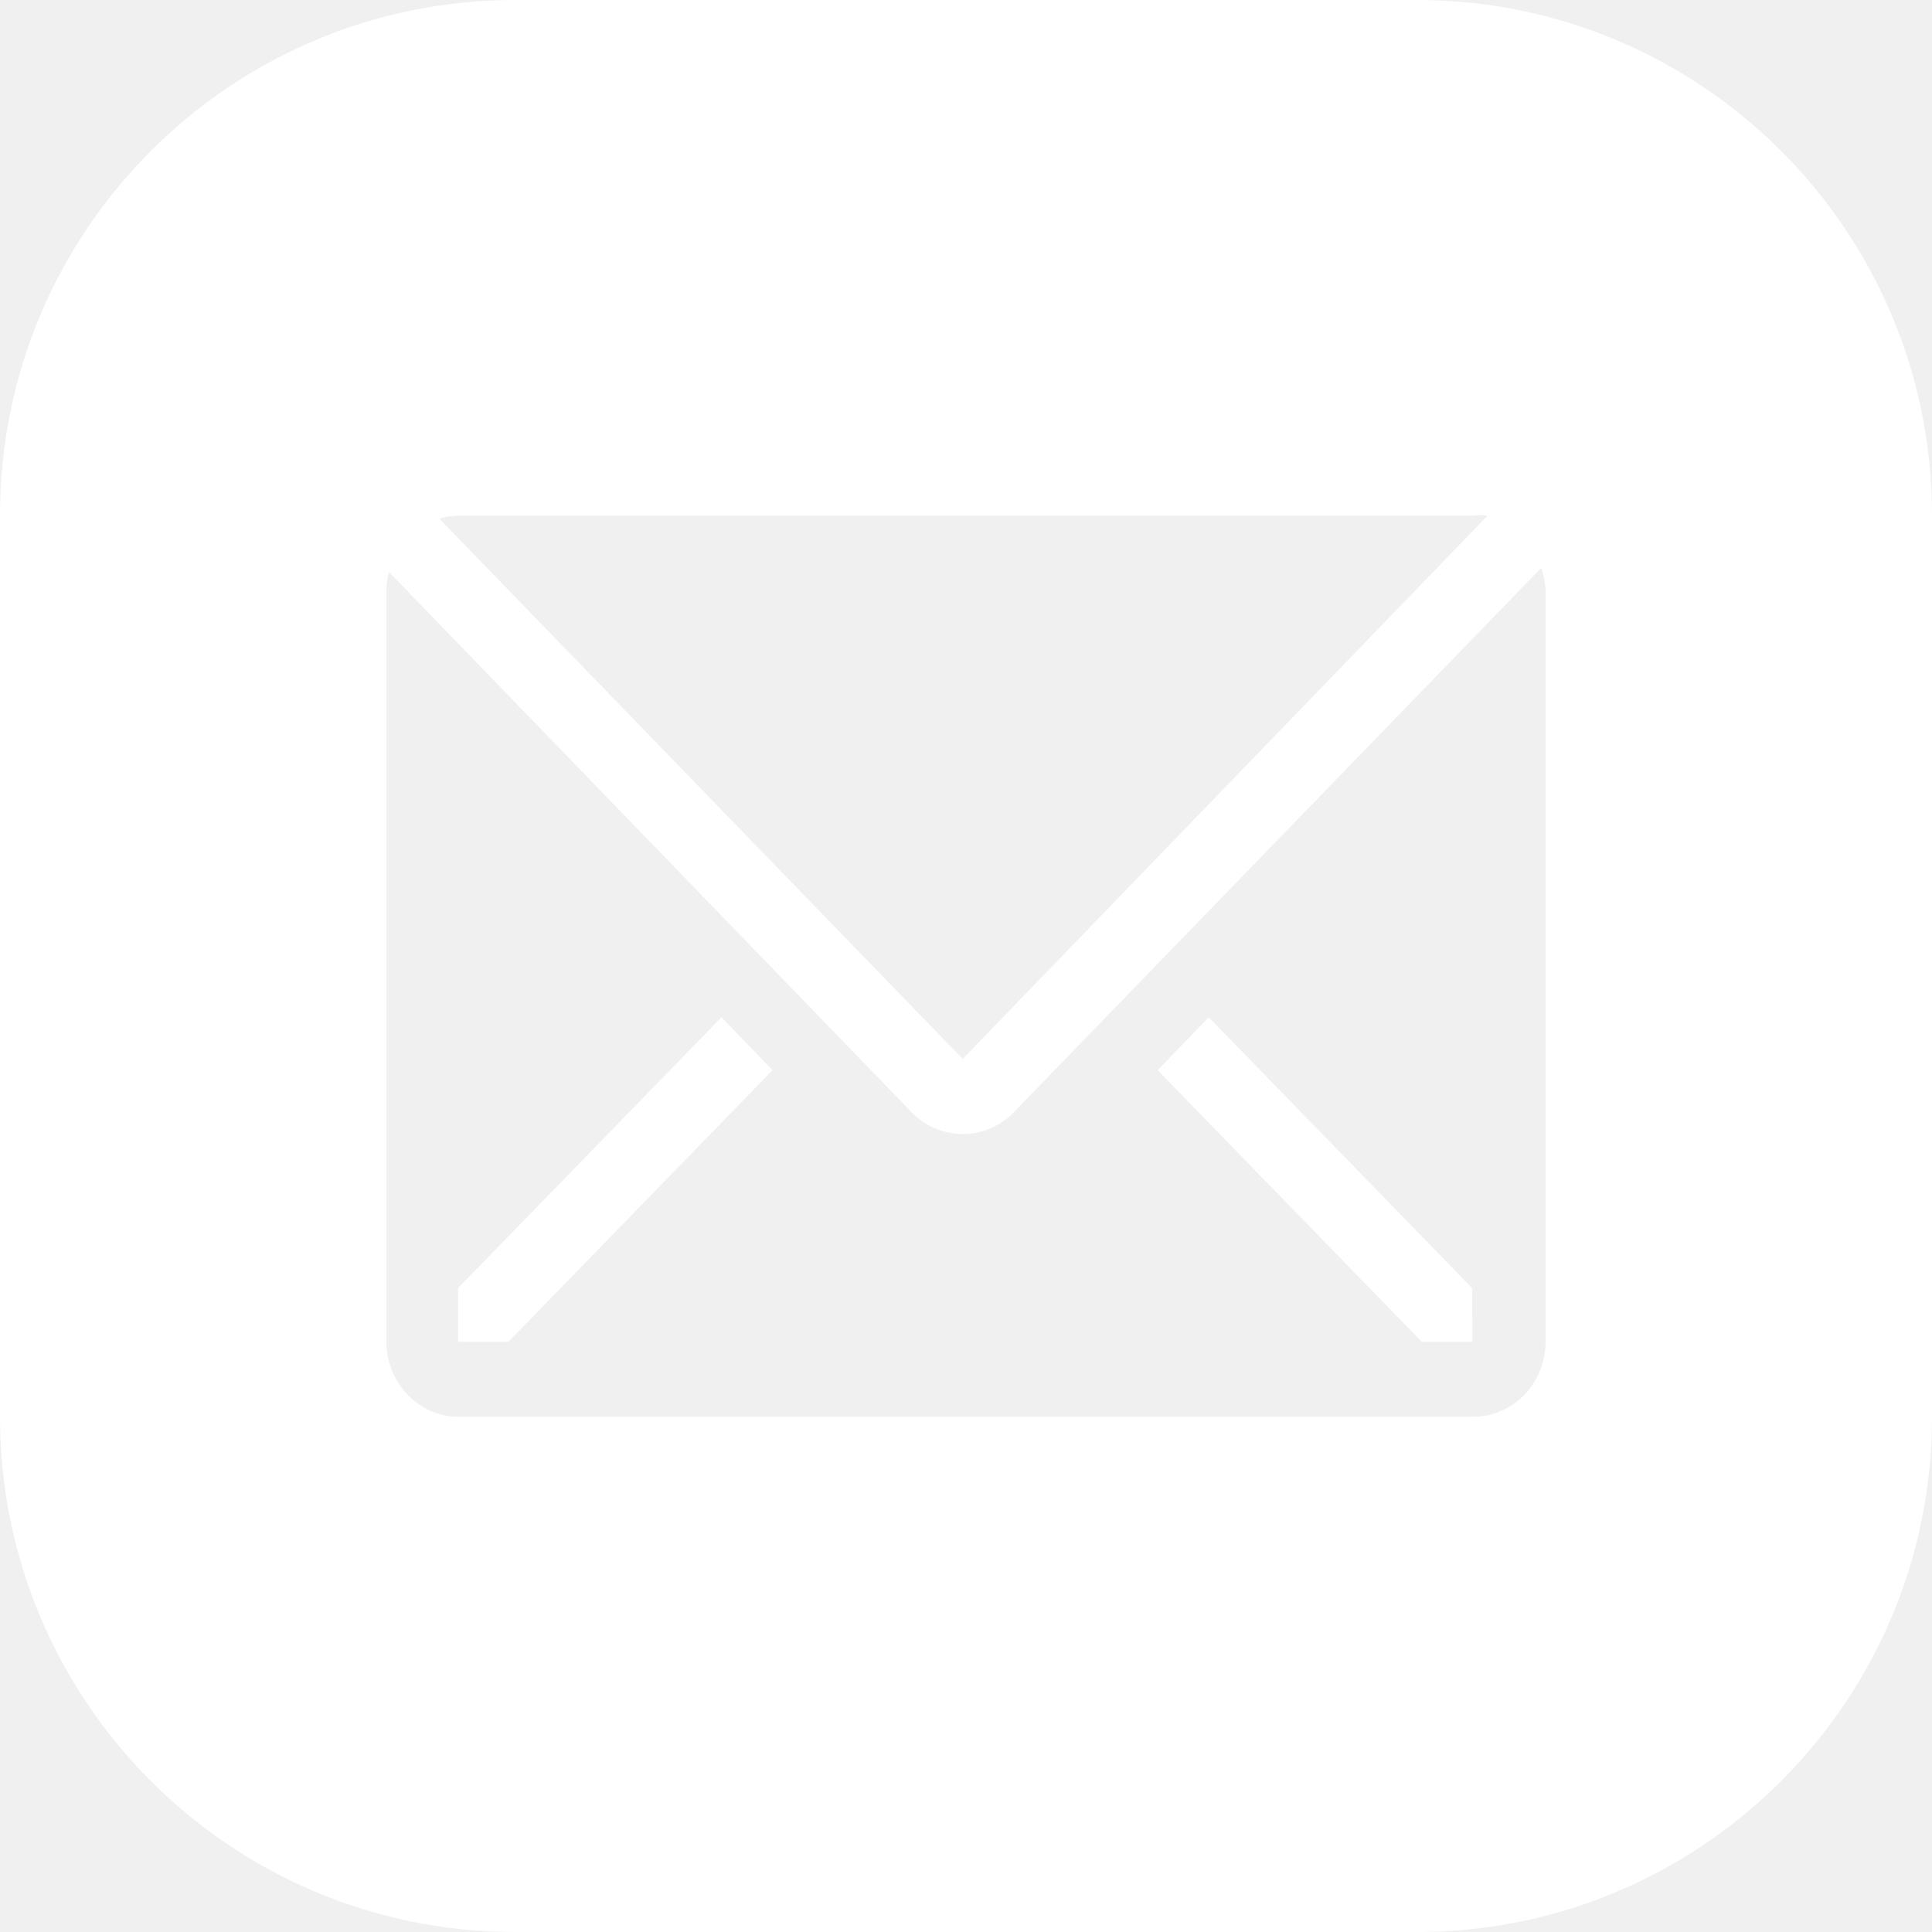
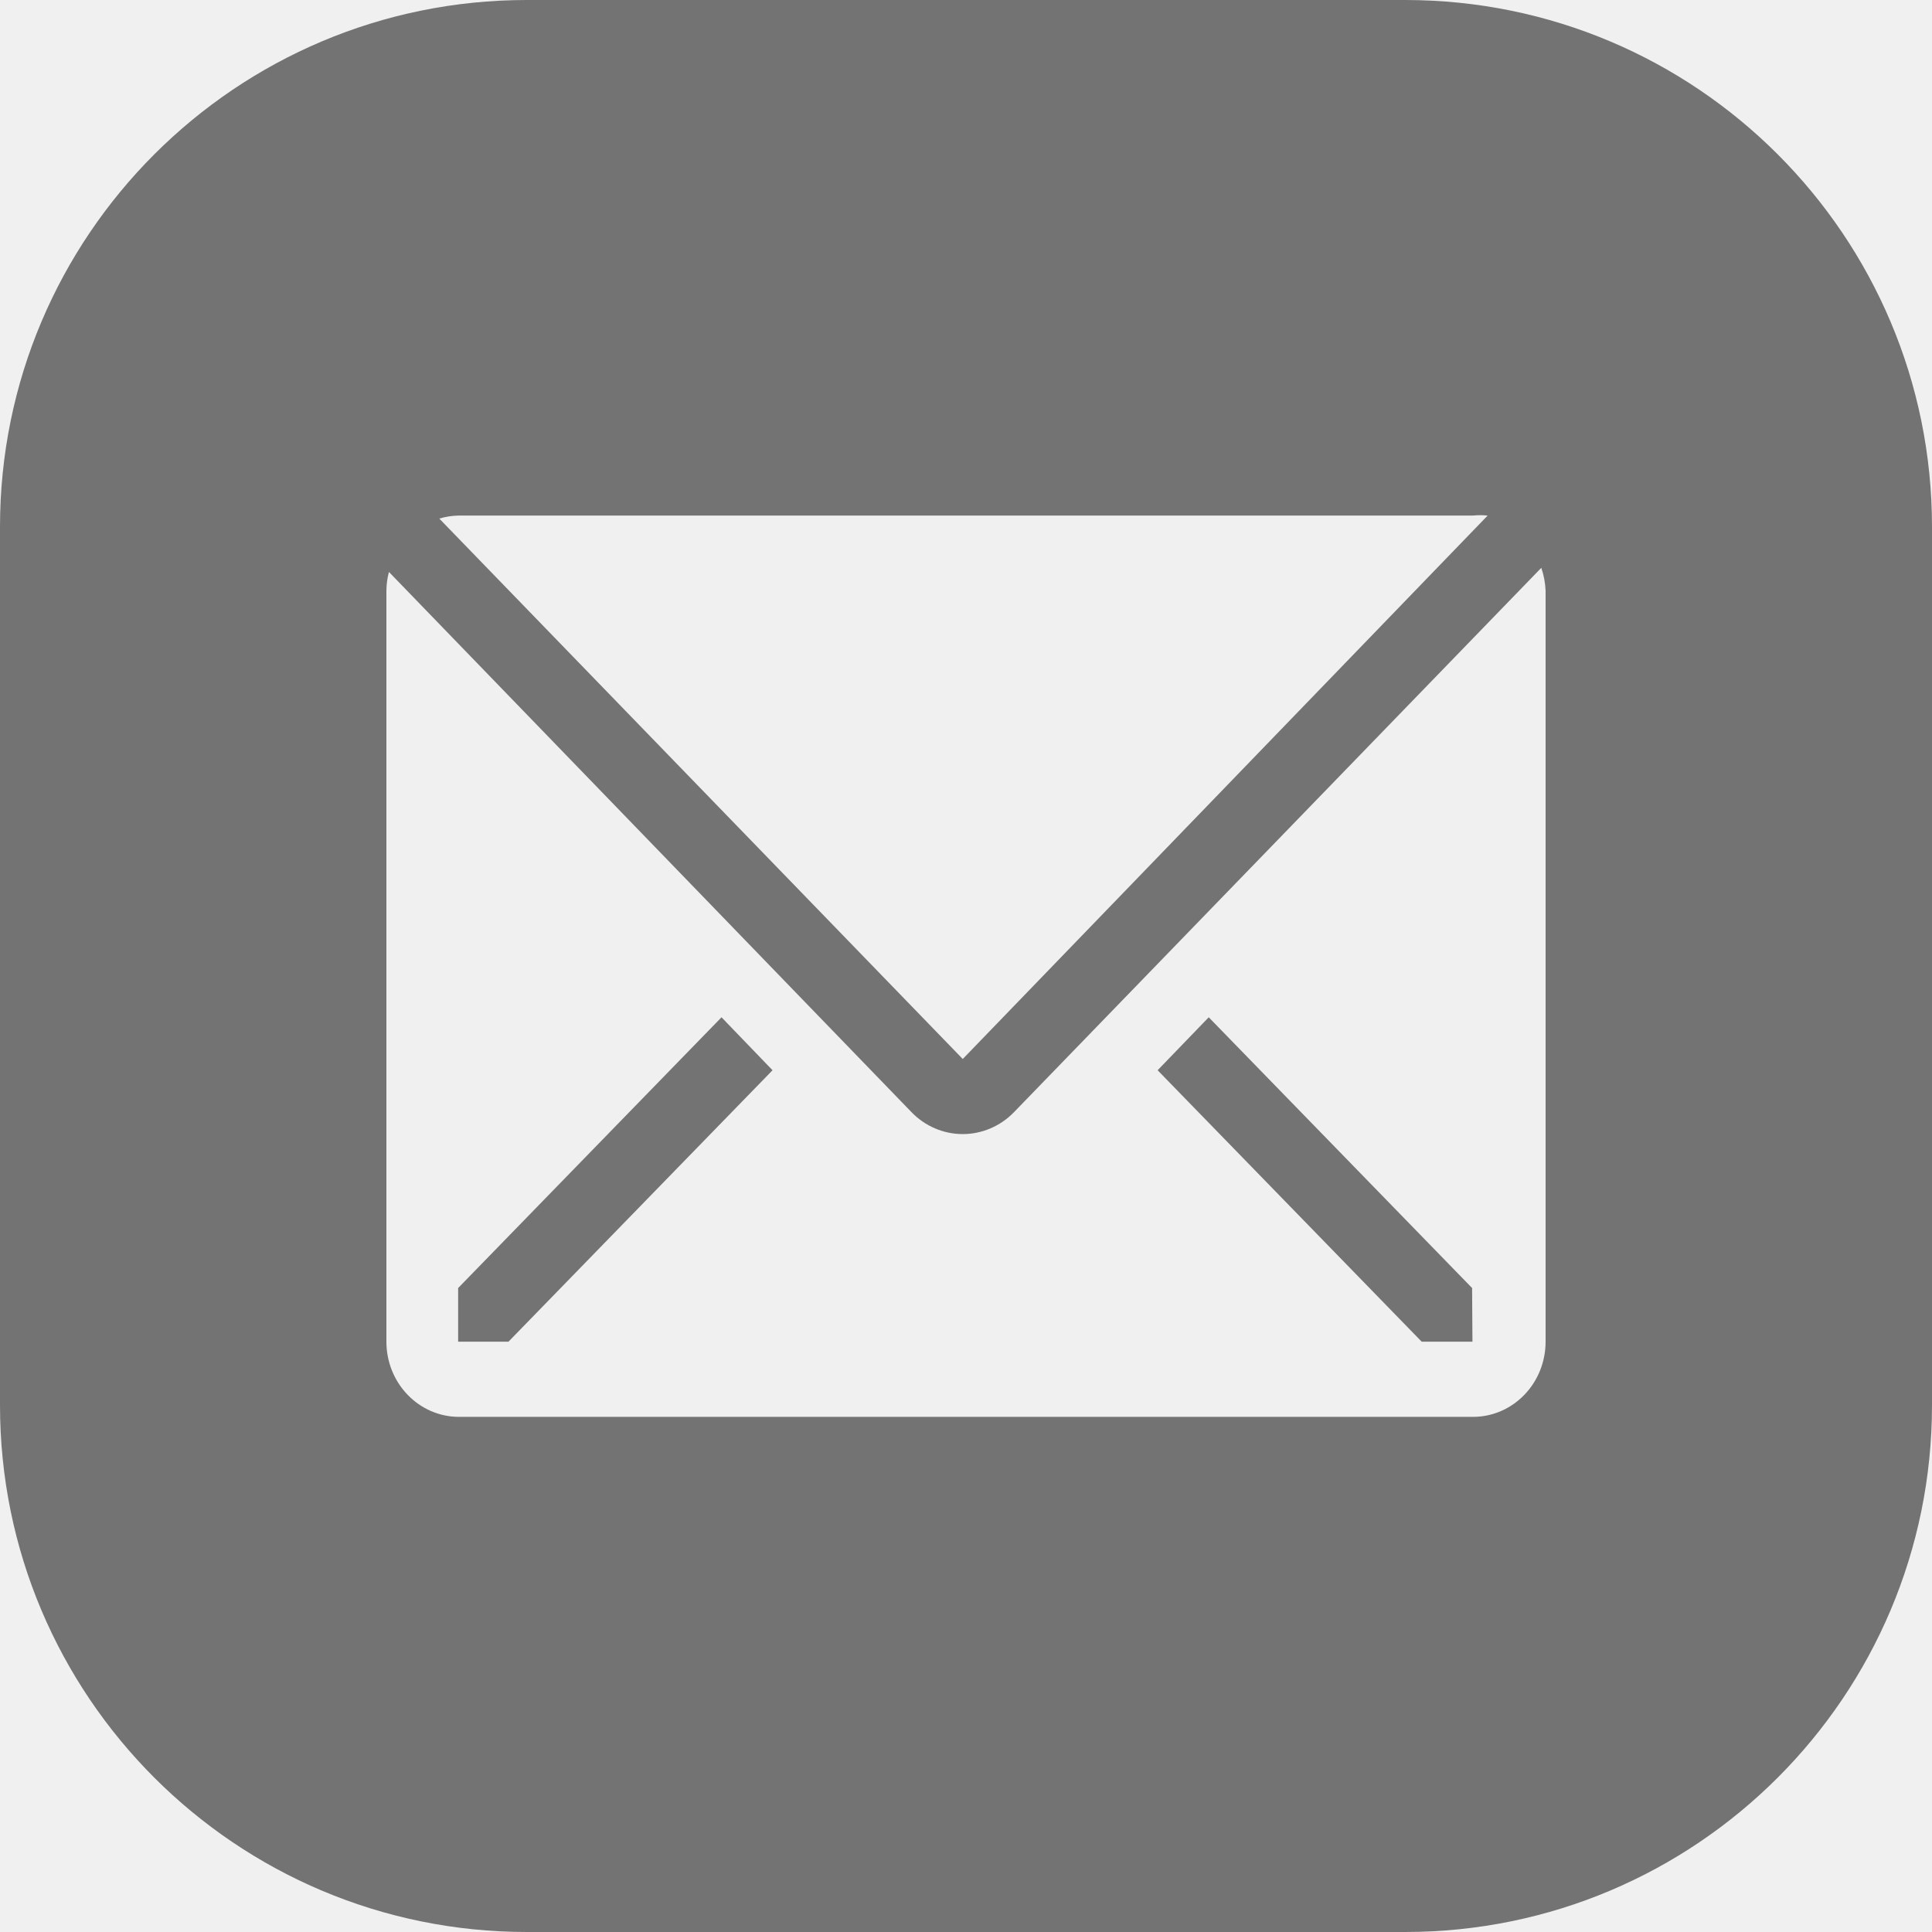
- <svg xmlns="http://www.w3.org/2000/svg" width="30" height="30" viewBox="0 0 30 30" fill="none">
-   <path fill-rule="evenodd" clip-rule="evenodd" d="M8 0C3.582 0 0 3.582 0 8V22C0 26.418 3.582 30 8 30H22C26.418 30 30 26.418 30 22V8C30 3.582 26.418 0 22 0H8ZM22.869 8.006C22.946 7.998 23.023 7.998 23.1 8.006L14.949 16.443L6.821 8.053C6.918 8.023 7.018 8.008 7.119 8.006H22.869ZM15.742 17.271L23.933 8.817C23.973 8.931 23.995 9.051 24 9.172V20.834C24 21.143 23.881 21.44 23.671 21.658C23.459 21.877 23.173 22 22.875 22H7.125C6.827 22 6.54 21.877 6.33 21.658C6.119 21.44 6 21.143 6 20.834V9.172C6.001 9.074 6.014 8.976 6.039 8.881L14.156 17.271C14.367 17.488 14.652 17.61 14.949 17.61C15.247 17.61 15.532 17.488 15.742 17.271ZM7.114 20.834H7.896L11.996 16.618L11.203 15.796L7.114 20V20.834ZM22.076 20.834H22.864L22.858 20L18.769 15.796L17.976 16.618L22.076 20.834Z" fill="white" />
+ <svg xmlns="http://www.w3.org/2000/svg" width="22" height="22" viewBox="0 0 22 22" fill="none">
+   <path d="M16 0C19.314 0 22 2.686 22 6V16C22 19.314 19.314 22 16 22H6C2.686 22 9.66416e-08 19.314 0 16V6C0 2.686 2.686 9.66384e-08 6 0H16ZM11.545 12.666C11.39 12.825 11.181 12.914 10.963 12.914C10.745 12.914 10.535 12.825 10.381 12.666L4.429 6.513C4.41 6.582 4.401 6.654 4.4 6.727V15.278C4.4 15.505 4.487 15.723 4.642 15.883C4.796 16.043 5.006 16.134 5.225 16.134H16.775C16.994 16.134 17.204 16.043 17.358 15.883C17.513 15.723 17.6 15.505 17.6 15.278V6.727C17.596 6.638 17.58 6.549 17.551 6.466L11.545 12.666ZM8.797 12.187L5.79 15.278H5.217V14.667L8.216 11.584L8.797 12.187ZM16.763 14.667L16.767 15.278H16.189L13.182 12.187L13.764 11.584L16.763 14.667ZM16.77 5.871H5.221C5.147 5.872 5.073 5.884 5.002 5.905L10.963 12.059L16.94 5.871C16.884 5.865 16.827 5.865 16.77 5.871Z" fill="#737373" />
</svg>
